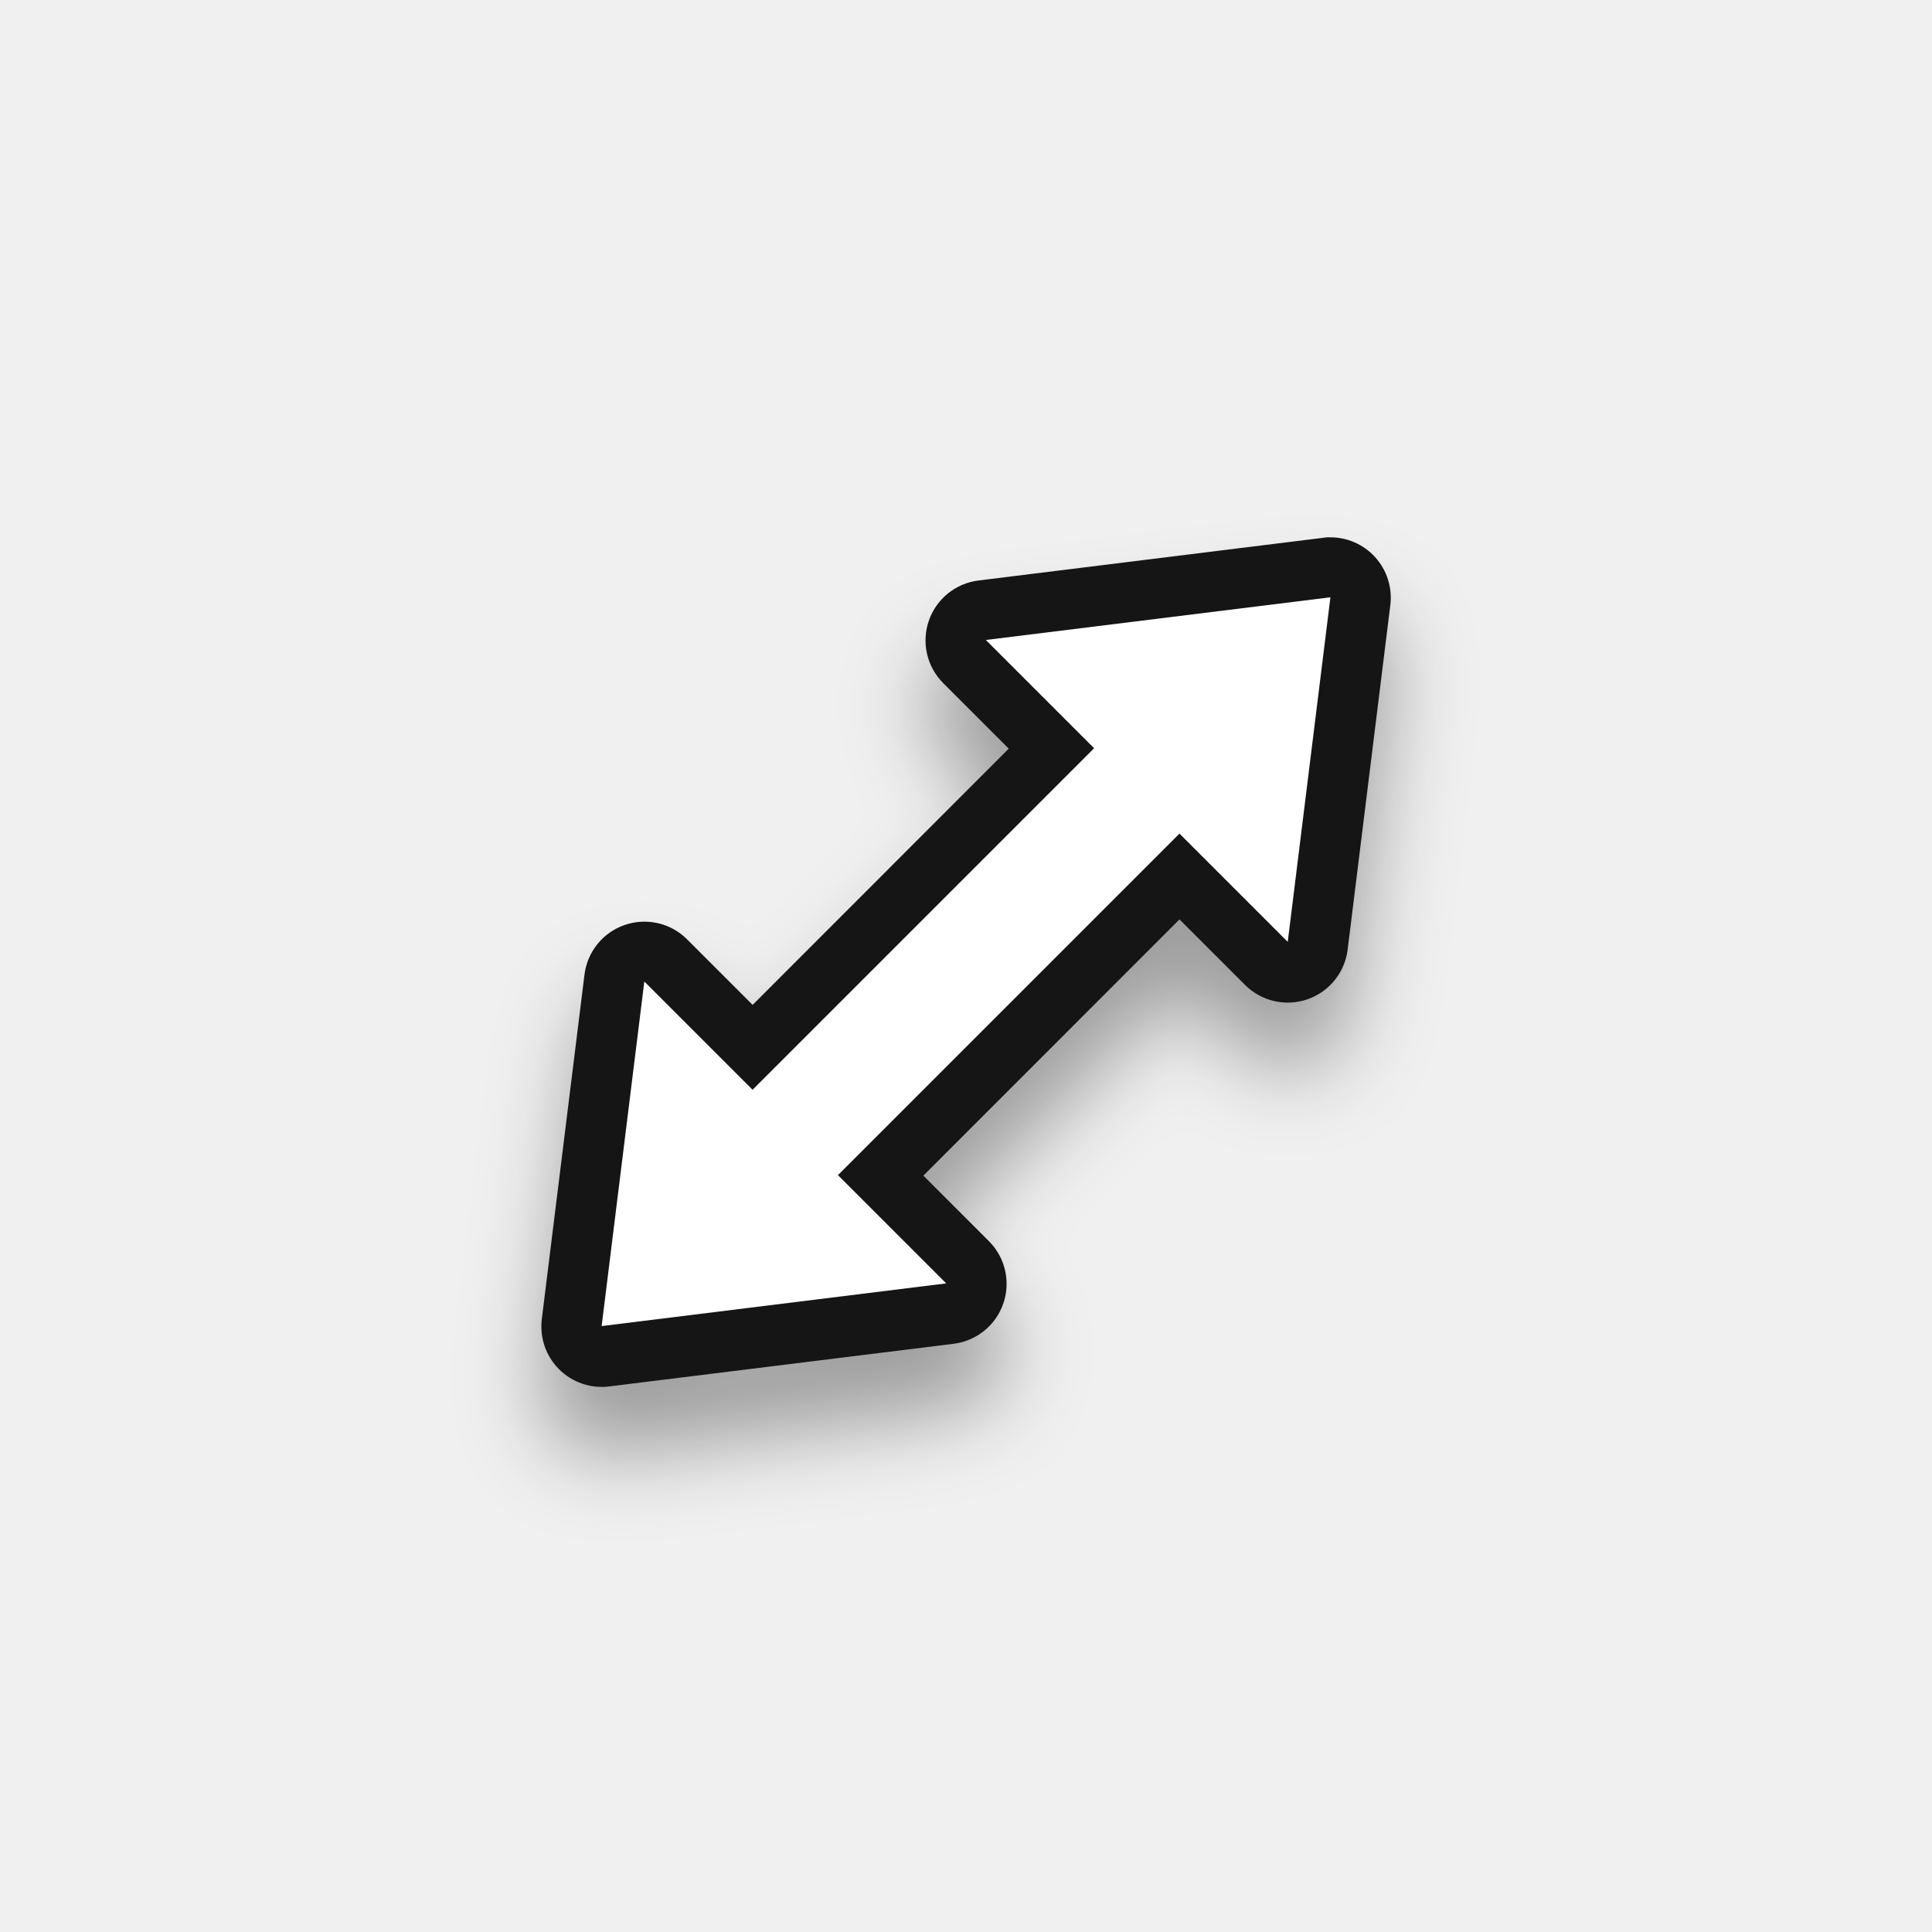
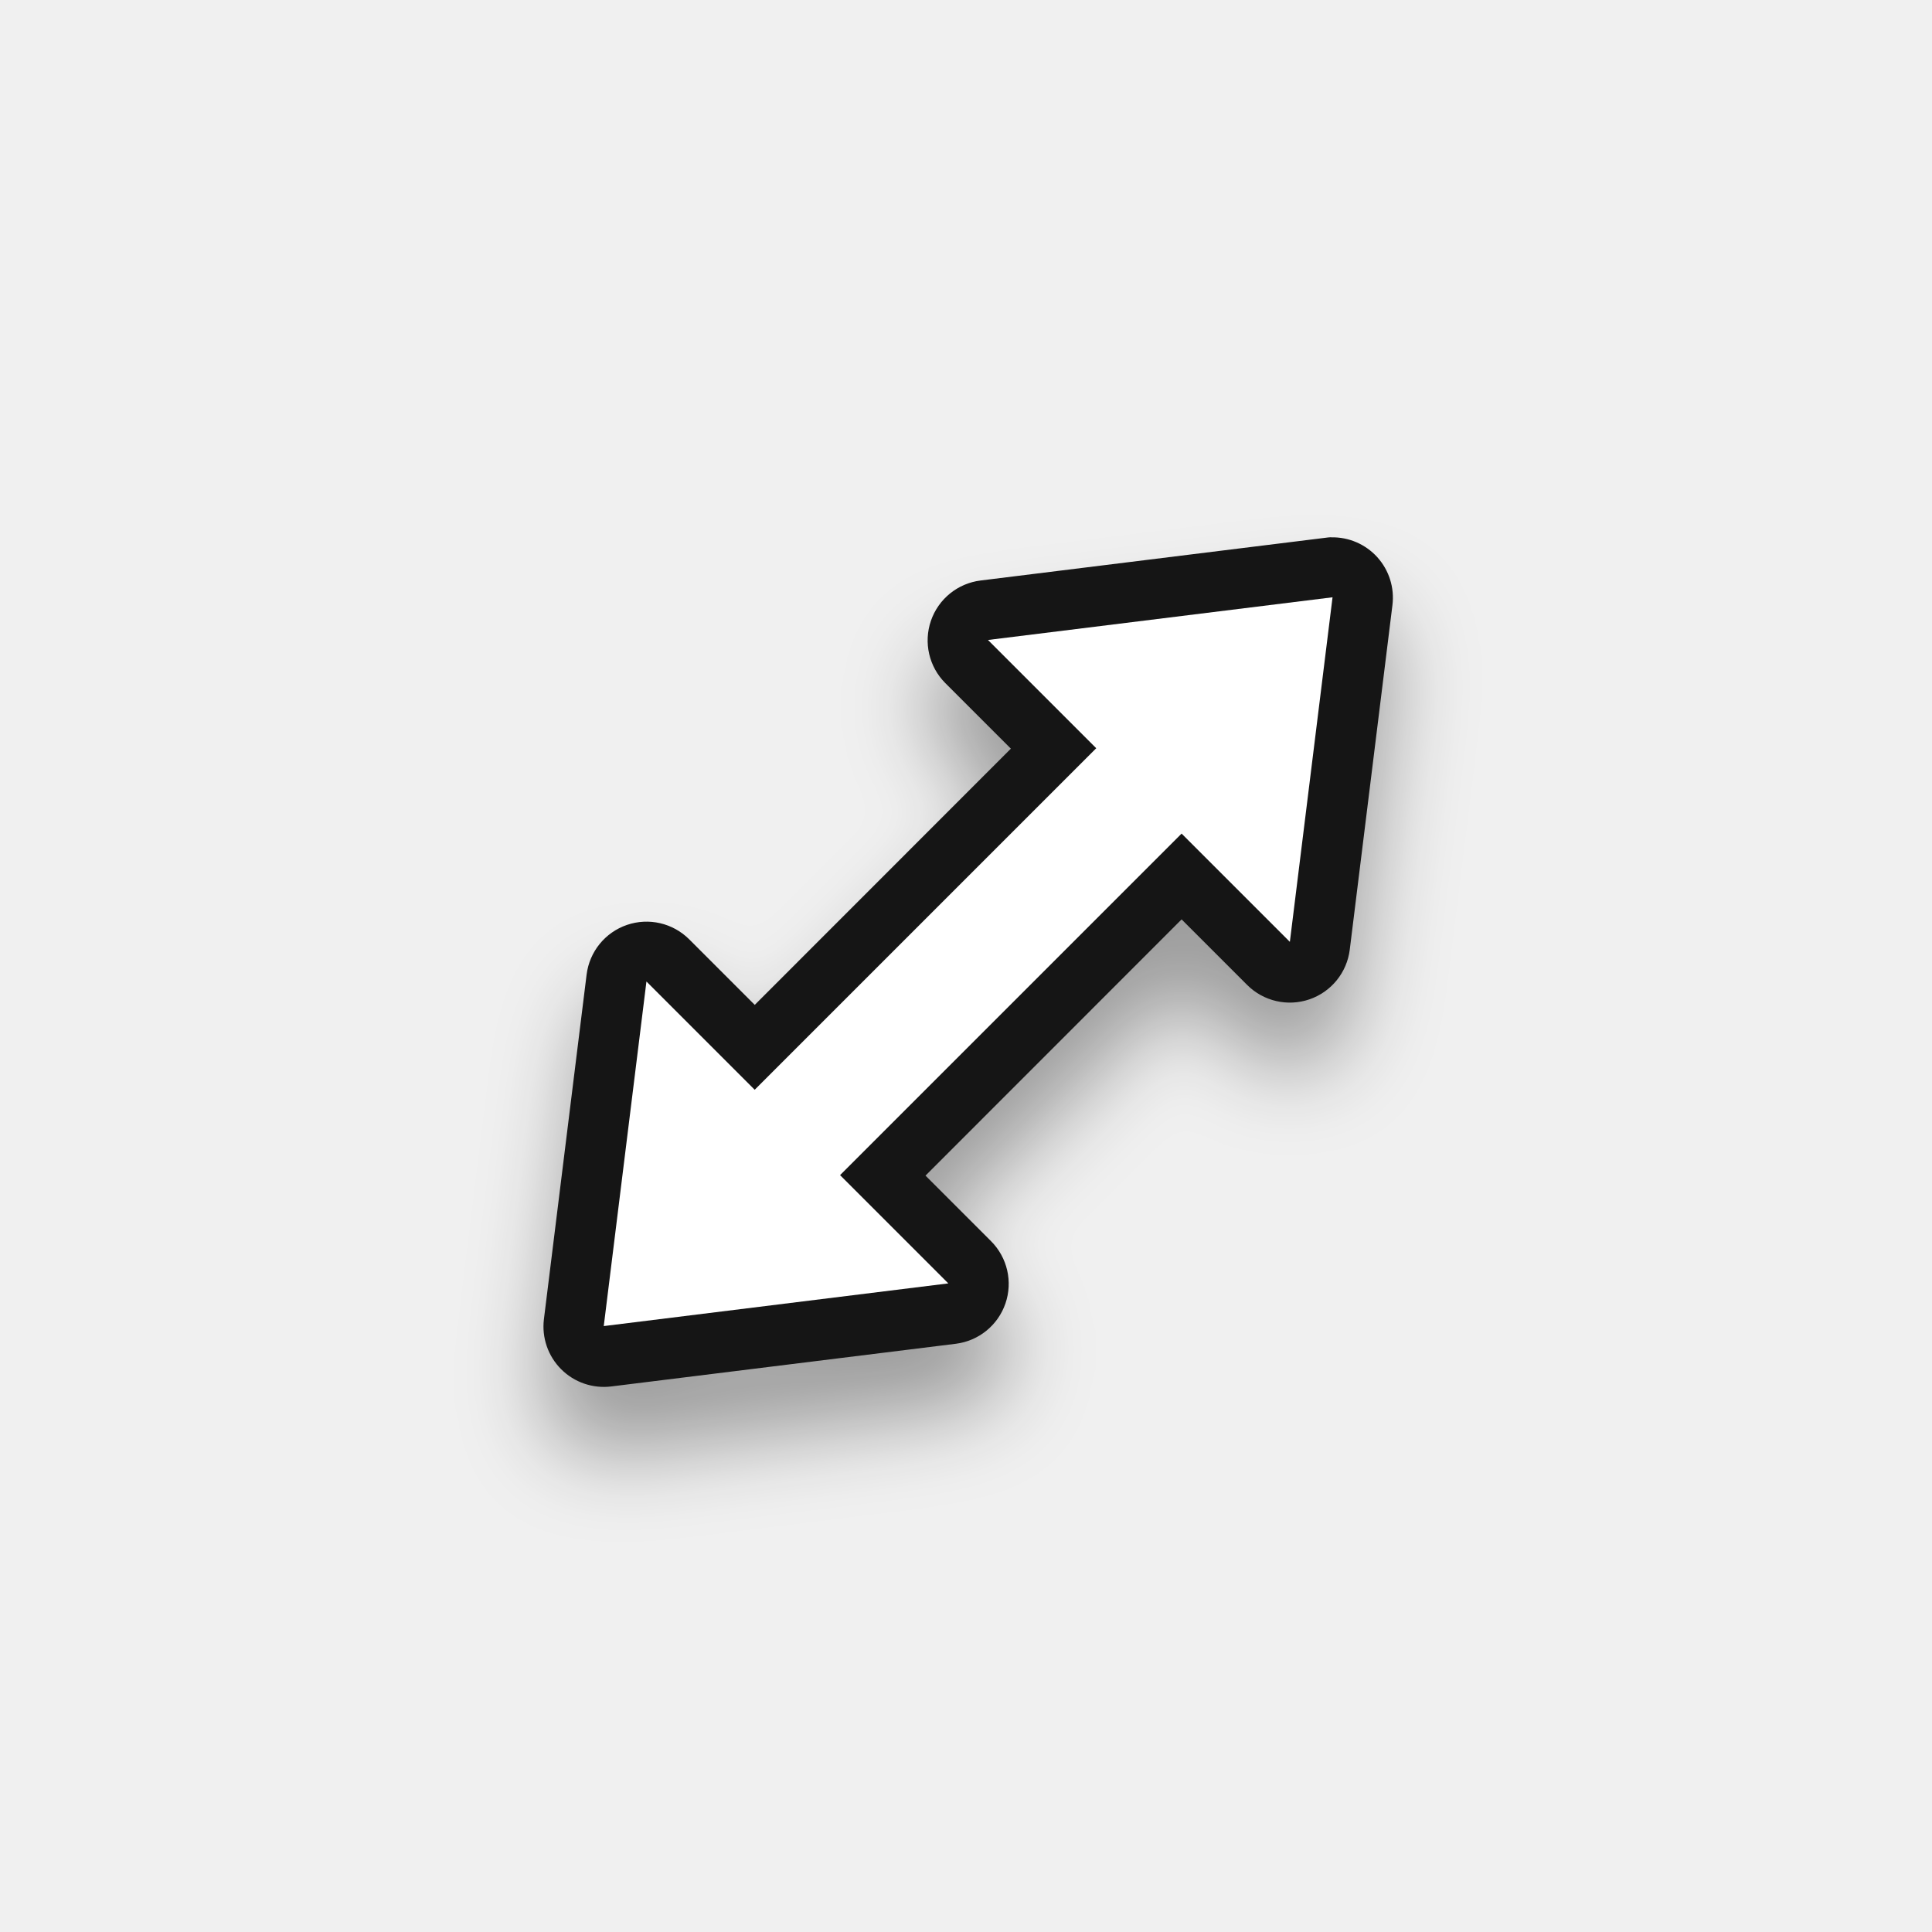
<svg xmlns="http://www.w3.org/2000/svg" width="32" height="32" version="1.1" viewBox="0 0 32 32">
  <defs>
-     <filter id="a" x="-.12" y="-.12" width="1.24" height="1.24" color-interpolation-filters="sRGB">
+     <filter id="a-3" x="-.12" y="-.12" width="1.24" height="1.24" color-interpolation-filters="sRGB">
      <feGaussianBlur stdDeviation="0.704" />
    </filter>
  </defs>
-   <g transform="translate(0 -1020.4)">
-     <path transform="matrix(-1 0 0 1 32.115 0)" d="m10.104 1030.4a1 1 0 0 0-1.016 1.123l0.707 5.707a1 1 0 0 0 1.699 0.584l1.086-1.086 4.242 4.244-1.086 1.086a1 1 0 0 0 0.584 1.699l5.707 0.707a1 1 0 0 0 1.115-1.115l-0.707-5.707a1 1 0 0 0-1.699-0.584l-1.086 1.086-4.242-4.244 1.086-1.086a1 1 0 0 0-0.584-1.699l-5.707-0.707a1 1 0 0 0-0.1-0.01zm1.127 2.15 2.4 0.299-0.344 0.344a1 1 0 0 0 0 1.414 1 1 0 0 0-1.414 0l-0.346 0.346zm9.473 7.369 0.297 2.402-2.4-0.299 0.344-0.344a1 1 0 0 0 0-1.414 1 1 0 0 0 1.414 0z" color="#000000" color-rendering="auto" dominant-baseline="auto" filter="url(#a)" image-rendering="auto" opacity=".35" shape-rendering="auto" solid-color="#000000" style="font-feature-settings:normal;font-variant-alternates:normal;font-variant-caps:normal;font-variant-ligatures:normal;font-variant-numeric:normal;font-variant-position:normal;isolation:auto;mix-blend-mode:normal;shape-padding:0;text-decoration-color:#000000;text-decoration-line:none;text-decoration-style:solid;text-indent:0;text-orientation:mixed;text-transform:none;white-space:normal" />
+   <g transform="translate(.0351 -1020.4)">
+     <path transform="matrix(-1,0,0,1,32.115,0)" d="m10.104 1030.4a1 1 0 0 0-1.016 1.123l0.707 5.707a1 1 0 0 0 1.699 0.584l1.086-1.086 4.242 4.244-1.086 1.086a1 1 0 0 0 0.584 1.699l5.707 0.707a1 1 0 0 0 1.115-1.115l-0.707-5.707a1 1 0 0 0-1.699-0.584l-1.086 1.086-4.242-4.244 1.086-1.086a1 1 0 0 0-0.584-1.699l-5.707-0.707a1 1 0 0 0-0.1-0.01zm1.127 2.15 2.4 0.299-0.344 0.344a1 1 0 0 0 0 1.414 1 1 0 0 0-1.414 0l-0.346 0.346zm9.473 7.369 0.297 2.402-2.4-0.299 0.344-0.344a1 1 0 0 0 0-1.414 1 1 0 0 0 1.414 0z" color="#000000" color-rendering="auto" dominant-baseline="auto" filter="url(#a-3)" image-rendering="auto" opacity=".35" shape-rendering="auto" solid-color="#000000" style="font-feature-settings:normal;font-variant-alternates:normal;font-variant-caps:normal;font-variant-ligatures:normal;font-variant-numeric:normal;font-variant-position:normal;isolation:auto;mix-blend-mode:normal;shape-padding:0;text-decoration-color:#000000;text-decoration-line:none;text-decoration-style:solid;text-indent:0;text-orientation:mixed;text-transform:none;white-space:normal" />
    <path d="m22.012 1029.3a1 1 0 0 1 1.016 1.123l-0.707 5.707a1 1 0 0 1-1.699 0.584l-1.086-1.086-4.242 4.244 1.086 1.086a1 1 0 0 1-0.584 1.699l-5.707 0.707a1 1 0 0 1-1.115-1.115l0.707-5.707a1 1 0 0 1 1.699-0.584l1.086 1.086 4.242-4.244-1.086-1.086a1 1 0 0 1 0.584-1.699l5.707-0.707a1 1 0 0 1 0.1-0.01zm-1.127 2.15-2.4 0.299 0.344 0.344a1 1 0 0 1 0 1.414 1 1 0 0 1 1.414 0l0.346 0.346zm-9.473 7.369-0.297 2.402 2.4-0.299-0.344-0.344a1 1 0 0 1 0-1.414 1 1 0 0 1-1.414 0z" color="#000000" color-rendering="auto" dominant-baseline="auto" fill="#151515" image-rendering="auto" shape-rendering="auto" solid-color="#000000" style="font-feature-settings:normal;font-variant-alternates:normal;font-variant-caps:normal;font-variant-ligatures:normal;font-variant-numeric:normal;font-variant-position:normal;isolation:auto;mix-blend-mode:normal;shape-padding:0;text-decoration-color:#000000;text-decoration-line:none;text-decoration-style:solid;text-indent:0;text-orientation:mixed;text-transform:none;white-space:normal" />
    <path d="m21.329 1036-1.793-1.793-5.657 5.657 1.793 1.793-5.707 0.707 0.707-5.707 1.793 1.793 5.657-5.657-1.793-1.793 5.707-0.707z" color="#000000" color-rendering="auto" fill="#fff" fill-rule="evenodd" image-rendering="auto" solid-color="#000000" style="isolation:auto;mix-blend-mode:normal;text-decoration-color:#000000;text-decoration-line:none;text-decoration-style:solid;text-indent:0;text-transform:none;white-space:normal" />
    <path d="m22.242 1029.3a1 1 0 0 1 1.016 1.123l-0.707 5.707a1 1 0 0 1-1.699 0.584l-1.086-1.086-4.242 4.244 1.086 1.086a1 1 0 0 1-0.584 1.699l-5.707 0.707a1 1 0 0 1-1.115-1.115l0.707-5.707a1 1 0 0 1 1.699-0.584l1.086 1.086 4.242-4.244-1.086-1.086a1 1 0 0 1 0.584-1.699l5.707-0.707a1 1 0 0 1 0.1-0.01zm-1.127 2.15-2.4 0.299 0.344 0.344a1 1 0 0 1 0 1.414 1 1 0 0 1 1.414 0l0.346 0.346zm-9.473 7.369-0.297 2.402 2.4-0.299-0.344-0.344a1 1 0 0 1 0-1.414 1 1 0 0 1-1.414 0z" color="#000000" color-rendering="auto" dominant-baseline="auto" fill="none" image-rendering="auto" shape-rendering="auto" solid-color="#000000" style="font-feature-settings:normal;font-variant-alternates:normal;font-variant-caps:normal;font-variant-ligatures:normal;font-variant-numeric:normal;font-variant-position:normal;isolation:auto;mix-blend-mode:normal;shape-padding:0;text-decoration-color:#000000;text-decoration-line:none;text-decoration-style:solid;text-indent:0;text-orientation:mixed;text-transform:none;white-space:normal" />
  </g>
</svg>
